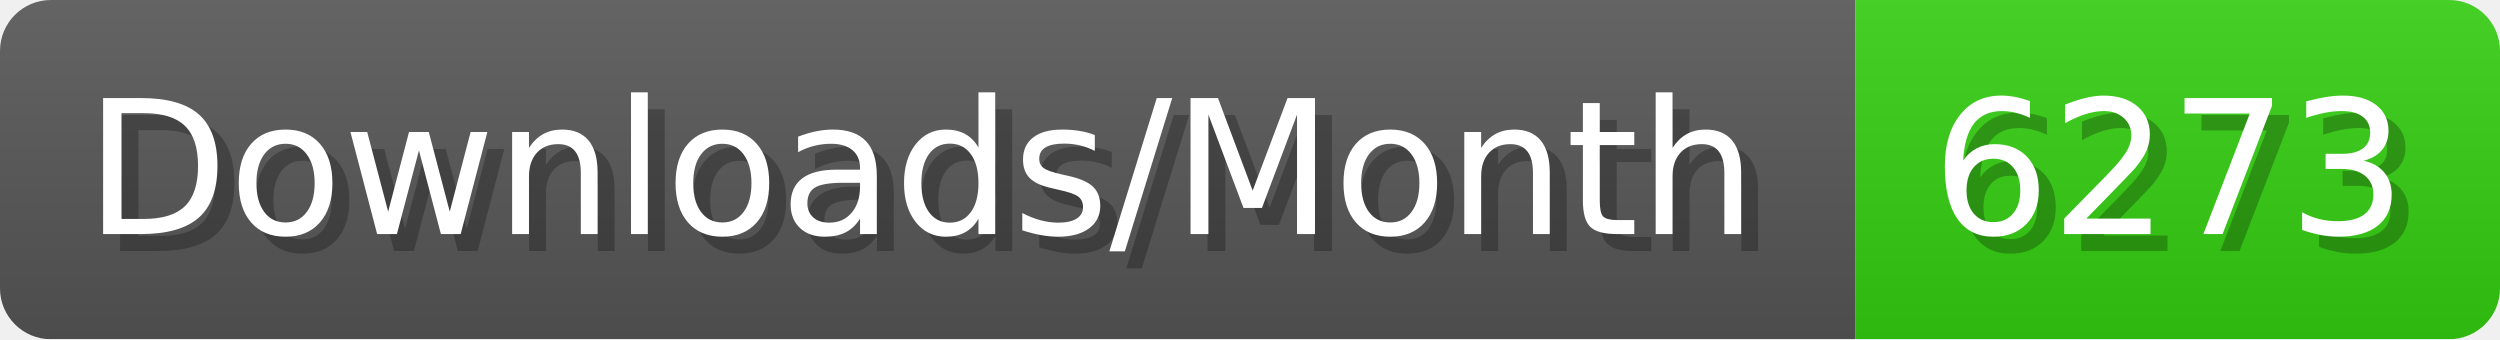
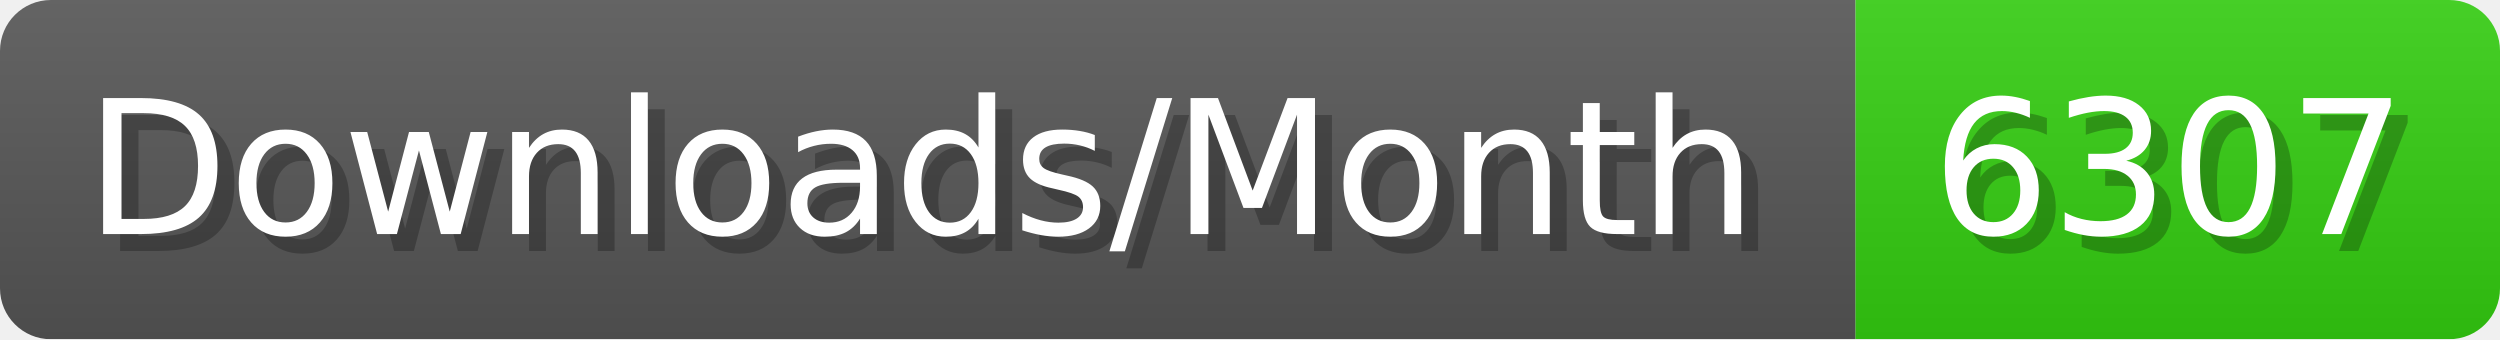
- <svg xmlns="http://www.w3.org/2000/svg" width="147.4" height="20" viewBox="0 0 1474 200" role="img" aria-label="Downloads/Month: 6273">
+ <svg xmlns="http://www.w3.org/2000/svg" width="147.4" height="20" viewBox="0 0 1474 200" role="img" aria-label="Downloads/Month: 6307">
  <linearGradient id="YlXUI" x2="0" y2="100%">
    <stop offset="0" stop-opacity=".1" stop-color="#EEE" />
    <stop offset="1" stop-opacity=".1" />
  </linearGradient>
  <mask id="JHhop">
    <rect width="1474" height="200" rx="30" fill="#FFF" />
  </mask>
  <g mask="url(#JHhop)">
    <rect width="1094" height="200" fill="#555" />
    <rect width="380" height="200" fill="#3C1" x="1094" />
    <rect width="1474" height="200" fill="url(#YlXUI)" />
  </g>
  <g aria-hidden="true" fill="#fff" text-anchor="start" font-family="Verdana,DejaVu Sans,sans-serif" font-size="110">
    <text x="60" y="148" textLength="994" fill="#000" opacity="0.25">Downloads/Month</text>
    <text x="50" y="138" textLength="994">Downloads/Month</text>
-     <text x="1149" y="148" textLength="280" fill="#000" opacity="0.25">6273</text>
-     <text x="1139" y="138" textLength="280">6273</text>
+     <text x="1149" y="148" textLength="280" fill="#000" opacity="0.25">6307</text>
+     <text x="1139" y="138" textLength="280">6307</text>
  </g>
</svg>
